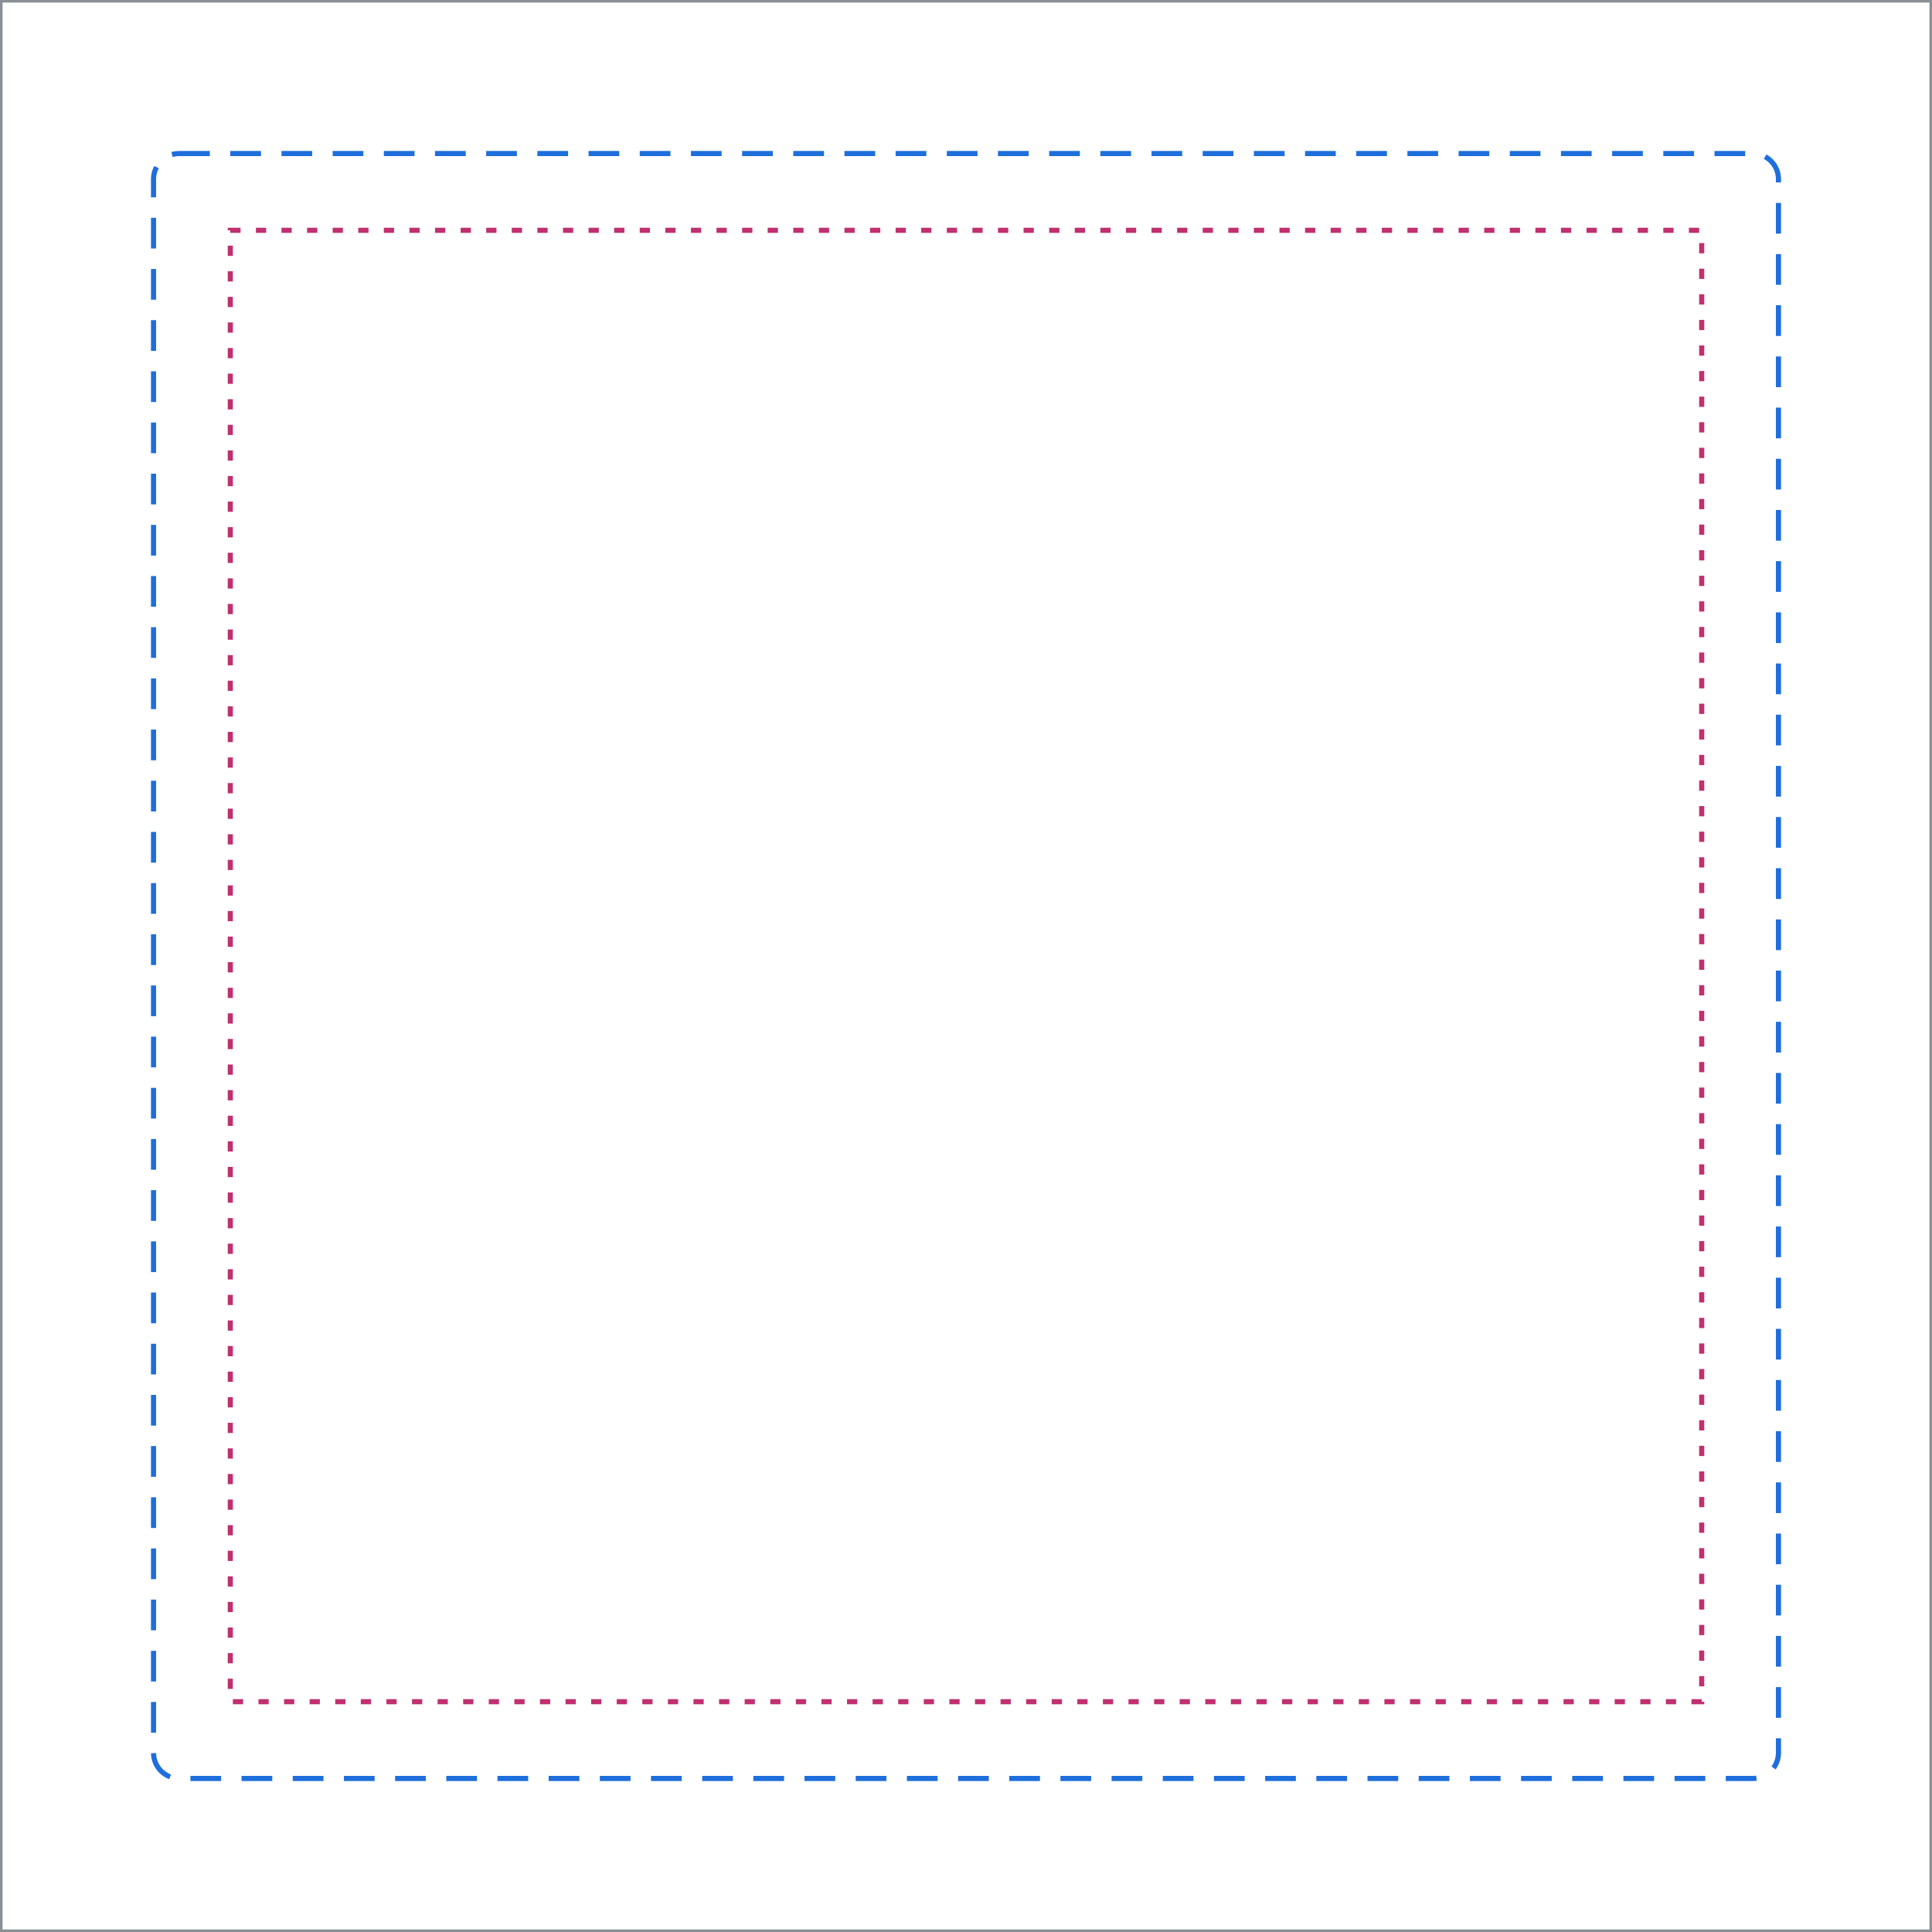
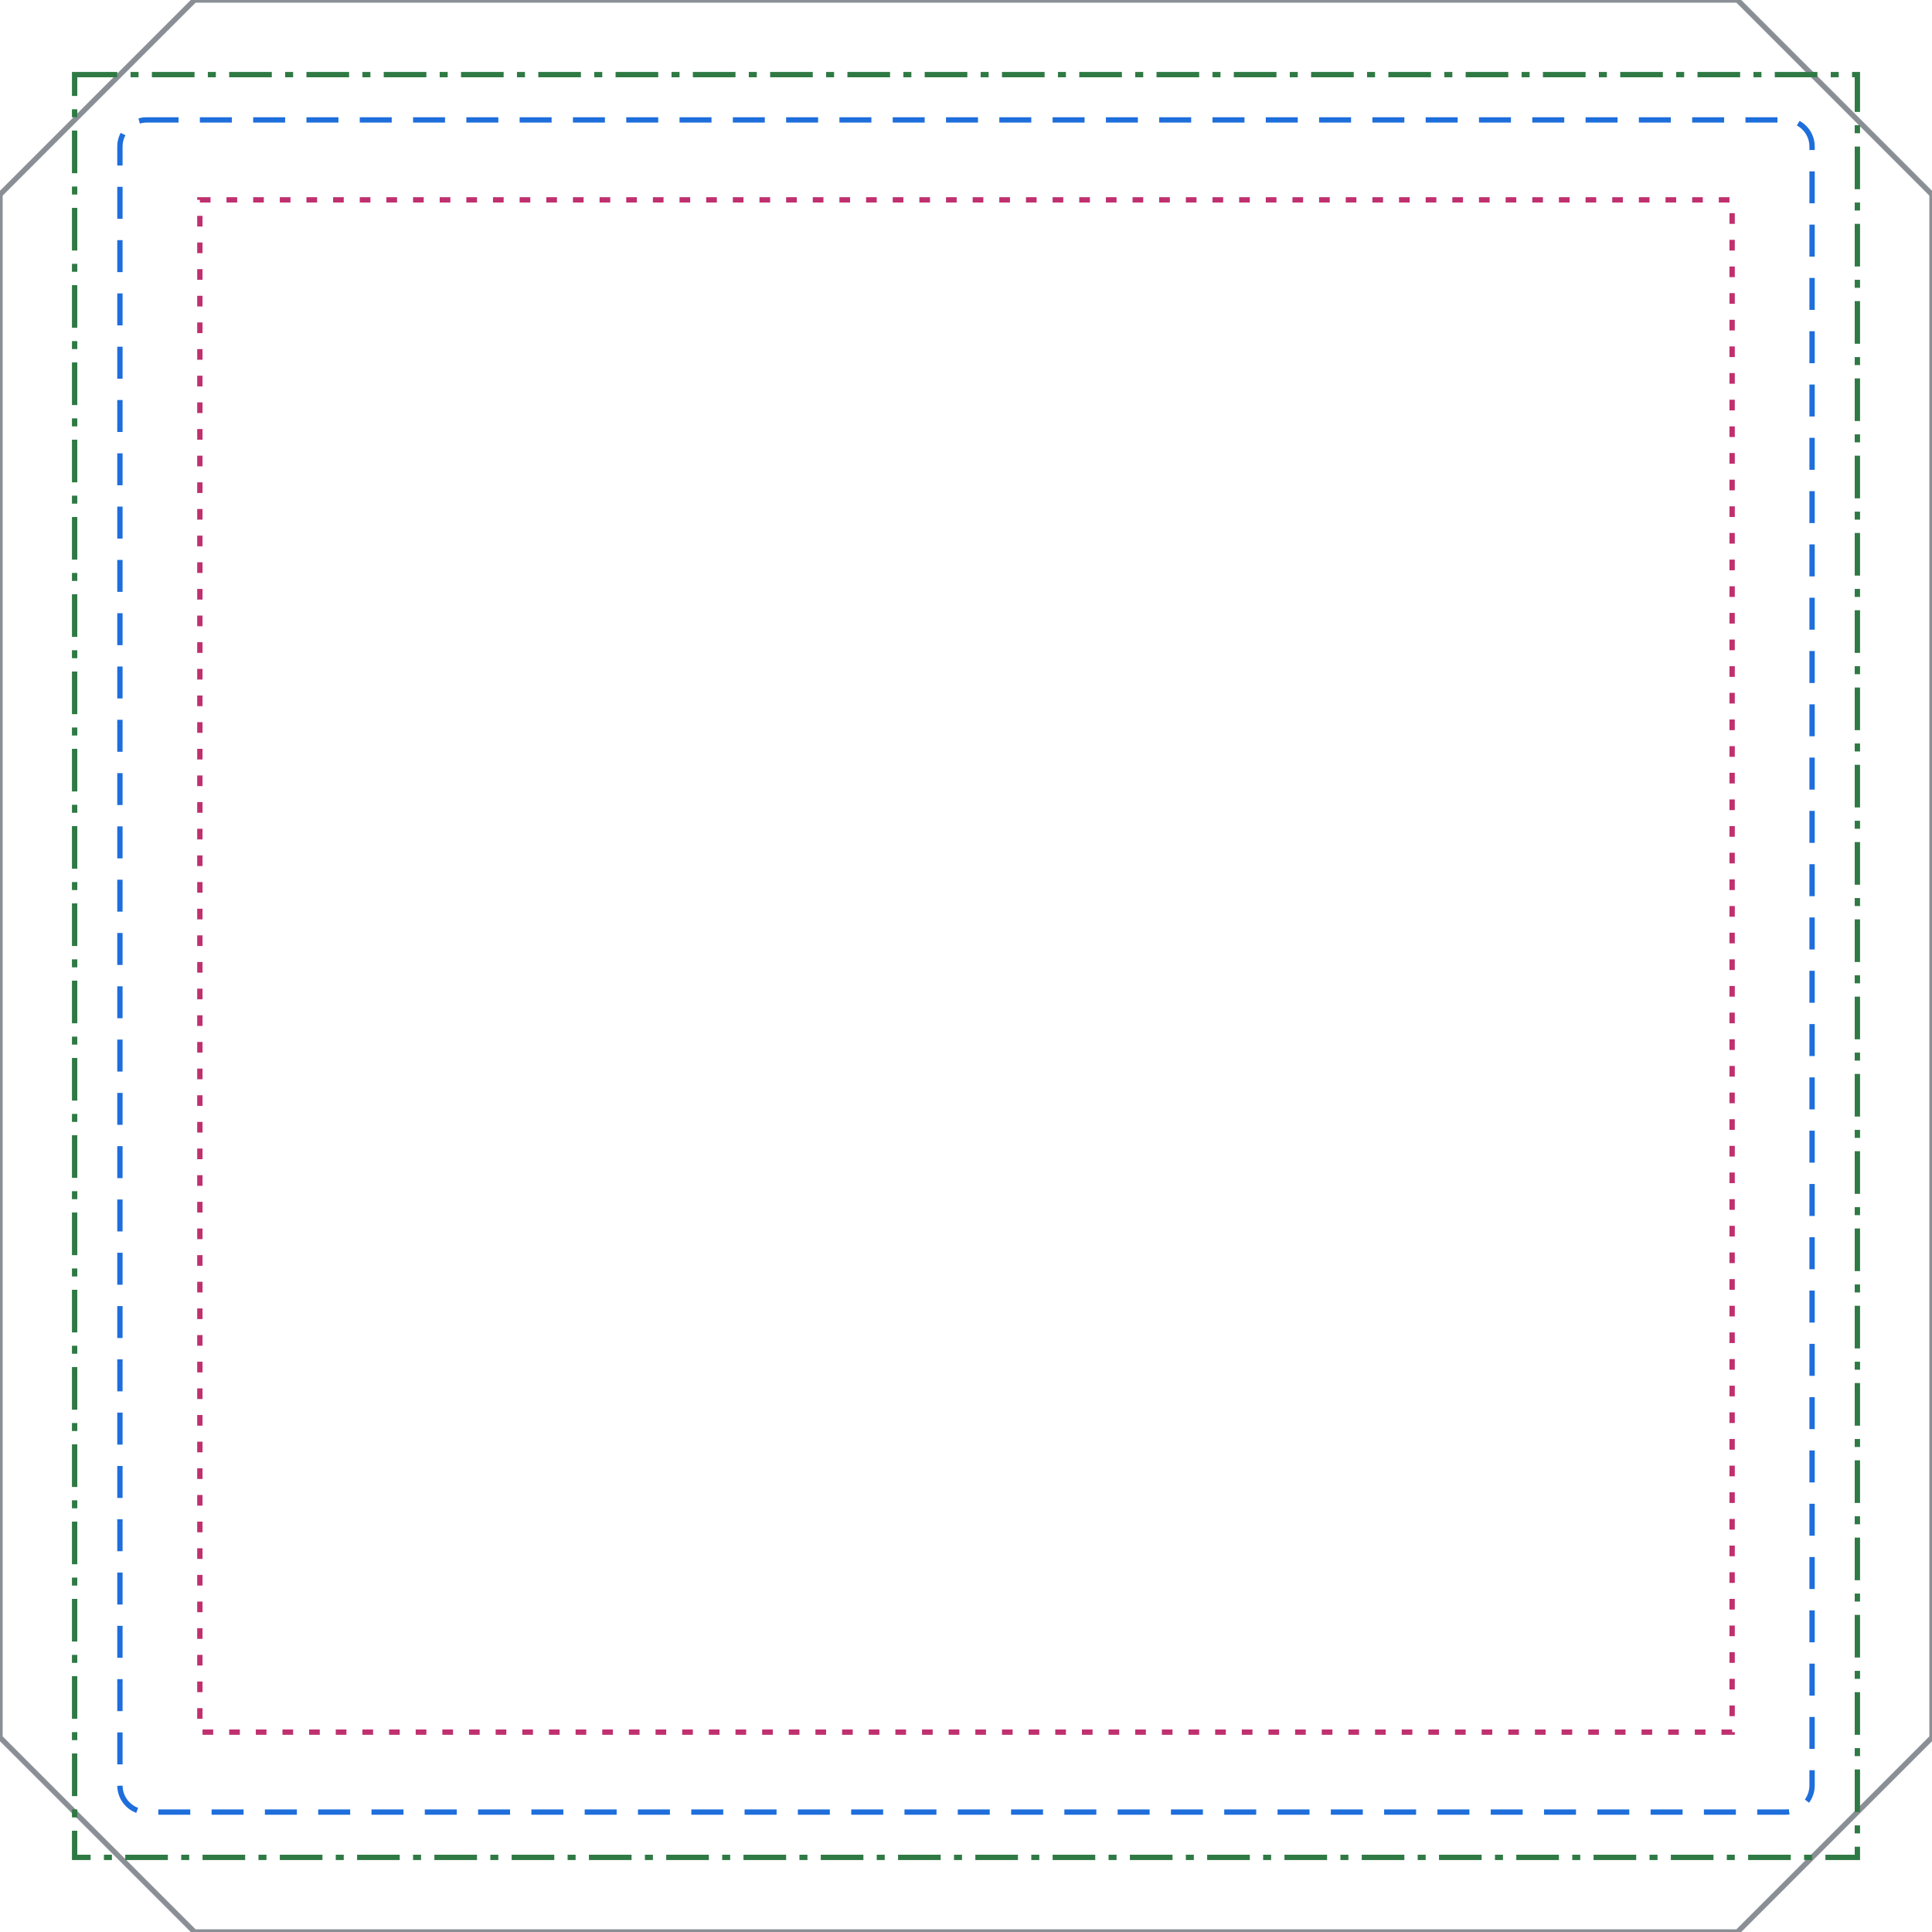
- <svg xmlns="http://www.w3.org/2000/svg" width="75.5mm" height="75.5mm" viewBox="0 0 75.5 75.5">
+ <svg xmlns="http://www.w3.org/2000/svg" width="72.5mm" height="72.5mm" viewBox="0 0 72.5 72.5">
  <g id="cut-line">
-     <rect x="0" y="0" width="75.5" height="75.5" rx="0" fill="none" stroke="#8a8f96" stroke-width="0.2" />
+     <polygon points="65.2,0 72.5,7.3 72.5,65.2 65.2,72.5 7.3,72.5 0,65.2 0,7.3 7.3,0" fill="none" stroke="#8a8f96" stroke-width="0.2" />
+   </g>
+   <g id="back-border-starts">
+     <rect x="2.8" y="2.8" width="66.9" height="66.9" rx="0" fill="none" stroke="#2f7a44" stroke-width="0.2" stroke-dasharray="1.6 0.5 0.3 0.5" />
  </g>
  <g id="face-edge">
-     <rect x="6" y="6" width="63.5" height="63.5" rx="1" fill="none" stroke="#1e6edc" stroke-width="0.2" stroke-dasharray="1.2 0.8" />
+     <rect x="4.5" y="4.5" width="63.5" height="63.5" rx="1" fill="none" stroke="#1e6edc" stroke-width="0.2" stroke-dasharray="1.2 0.8" />
  </g>
  <g id="keep-text-inside">
-     <rect x="9" y="9" width="57.5" height="57.5" rx="0" fill="none" stroke="#c0306f" stroke-width="0.2" stroke-dasharray="0.4 0.6" />
+     <rect x="7.5" y="7.5" width="57.5" height="57.5" rx="0" fill="none" stroke="#c0306f" stroke-width="0.2" stroke-dasharray="0.4 0.6" />
  </g>
</svg>
